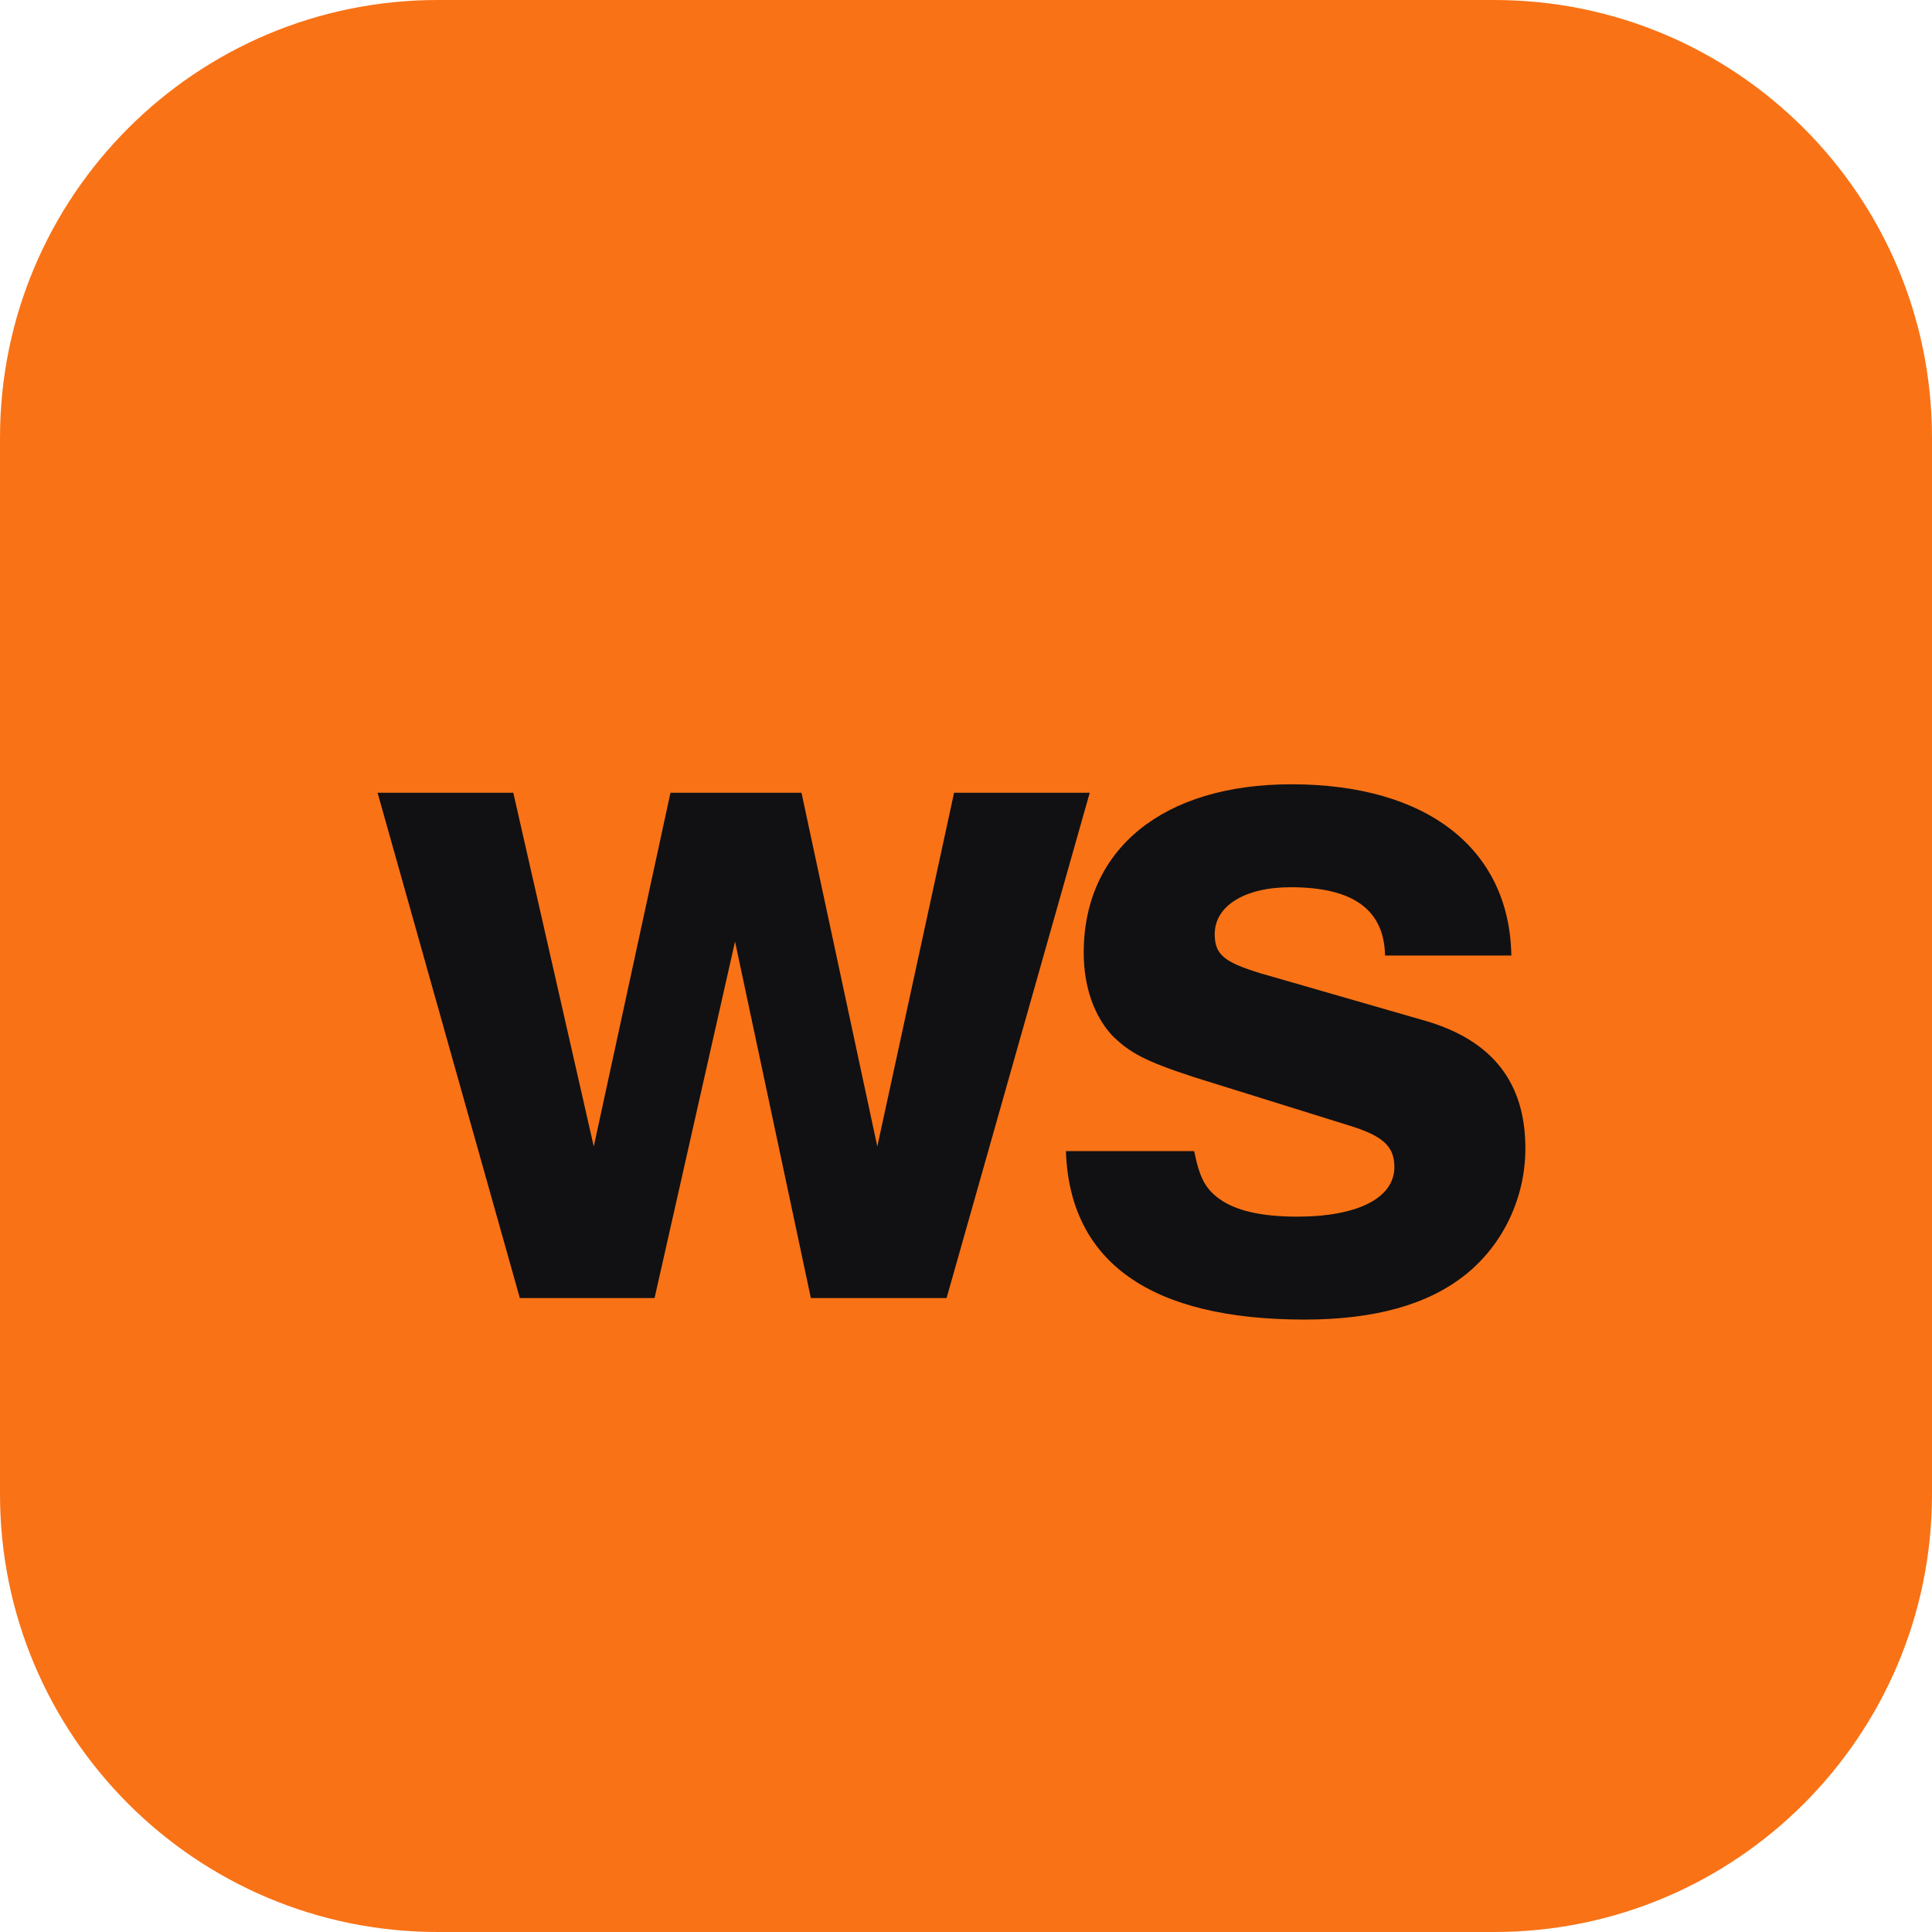
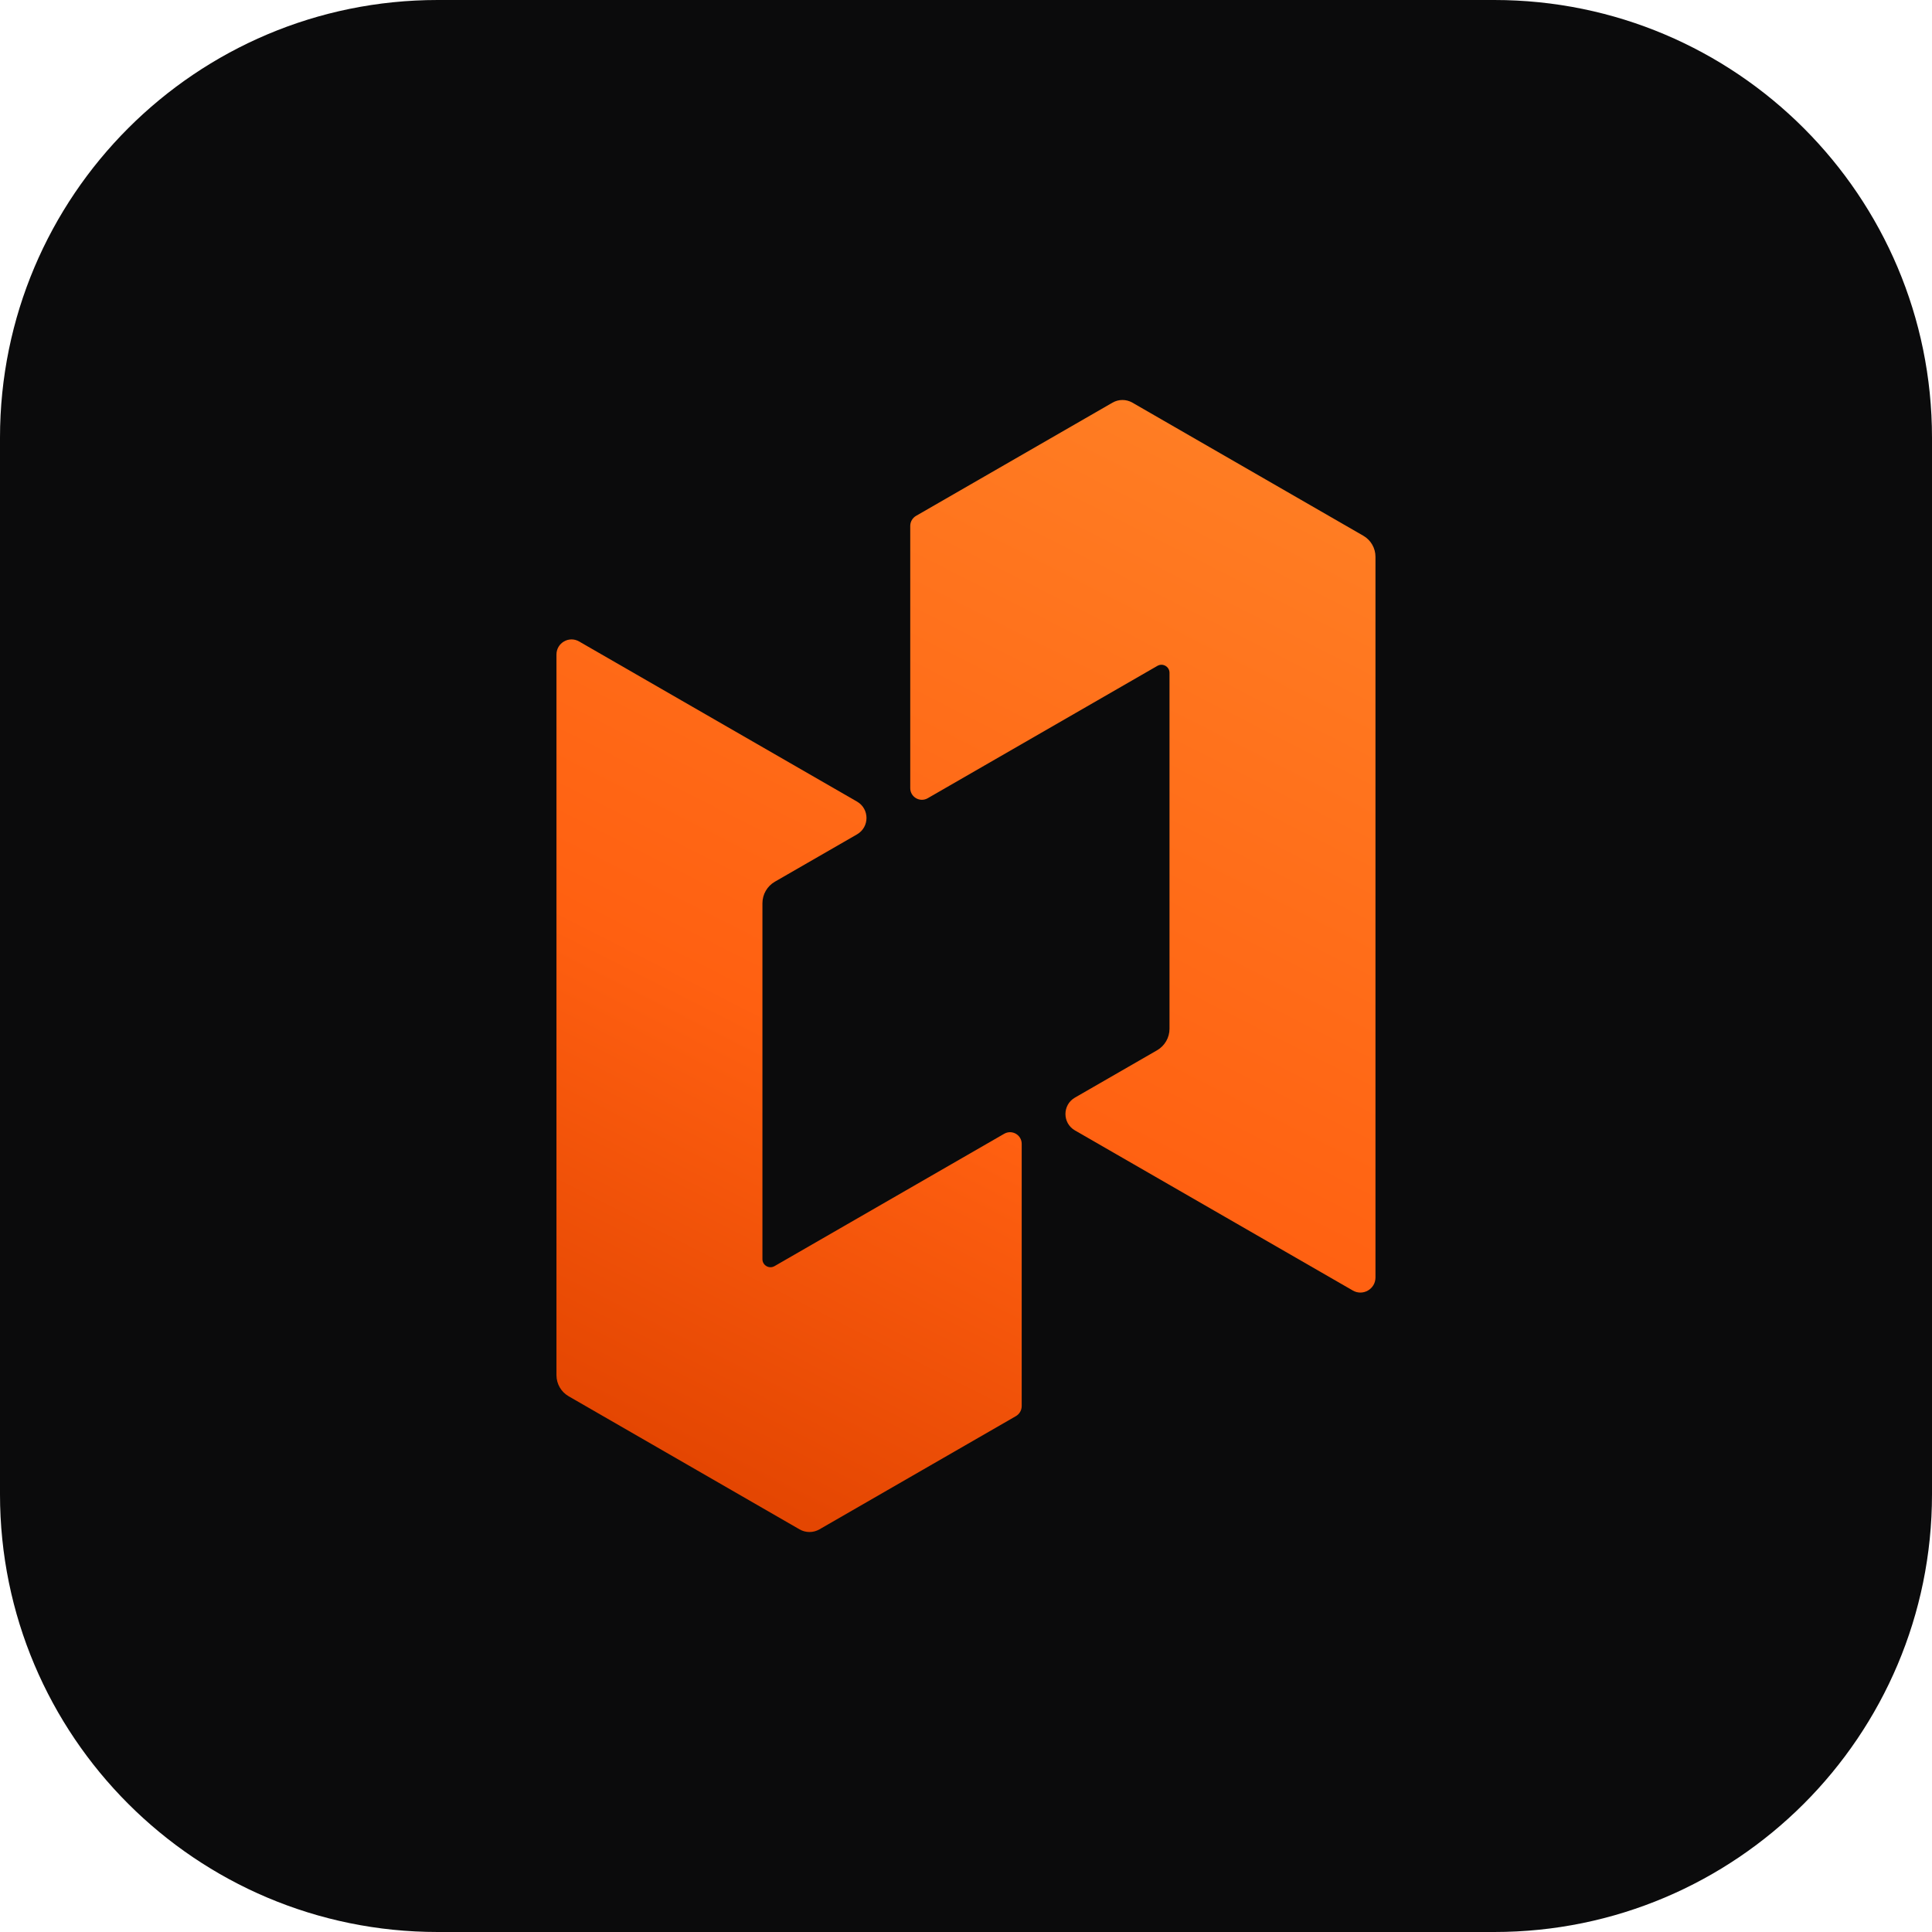
- <svg xmlns="http://www.w3.org/2000/svg" width="512" height="512" viewBox="0 0 512 512">
-   <rect width="512" height="512" rx="116" fill="#F97316" />
-   <text x="256" y="344" text-anchor="middle" font-family="Helvetica Neue, Helvetica, Arial, sans-serif" font-weight="700" font-size="248" letter-spacing="-14" fill="#111113">ws</text>
+ <svg xmlns="http://www.w3.org/2000/svg" width="512" height="512" viewBox="0 0 512 512" fill="none">
+   <rect width="512" height="512" rx="116" fill="#0b0b0c" />
+   <g transform="translate(147.47 106) scale(1.13636)">
+     <path d="M108.497 234.63C108.497 235.6 107.977 236.496 107.135 236.982L61.312 263.389C59.883 264.207 58.131 264.207 56.701 263.389L2.837 232.34C1.079 231.324 0 229.457 0 227.432V59.352C0 56.65 2.933 54.963 5.272 56.311L70.088 93.656C73.038 95.353 73.038 99.606 70.088 101.304L50.943 112.336C49.14 113.374 48.032 115.292 48.032 117.368V200.37C48.032 201.814 49.598 202.717 50.852 201.995L104.417 171.125C106.231 170.082 108.497 171.385 108.497 173.477V234.63Z" fill="url(#favicon-logo-gradient)" />
+     <path d="M82.503 90.52V29.373C82.503 28.403 83.023 27.506 83.865 27.021L129.688 0.613C131.118 -0.204 132.869 -0.204 134.299 0.613L188.163 31.658C189.921 32.673 191 34.54 191 36.565V204.646C191 207.347 188.067 209.034 185.728 207.686L120.912 170.341C117.962 168.644 117.962 164.391 120.912 162.693L140.057 151.661C141.86 150.623 142.967 148.705 142.967 146.63V63.627C142.967 62.183 141.402 61.281 140.148 62.002L86.583 92.872C84.769 93.915 82.503 92.612 82.503 90.52Z" fill="url(#favicon-logo-gradient)" />
+   </g>
+   <defs>
+     <linearGradient id="favicon-logo-gradient" x1="170.5" y1="-0.001" x2="36.5" y2="263.999" gradientUnits="userSpaceOnUse">
+       <stop stop-color="#FF8025" />
+       <stop offset="0.615" stop-color="#FF6011" />
+       <stop offset="1" stop-color="#E14300" />
+     </linearGradient>
+   </defs>
</svg>
